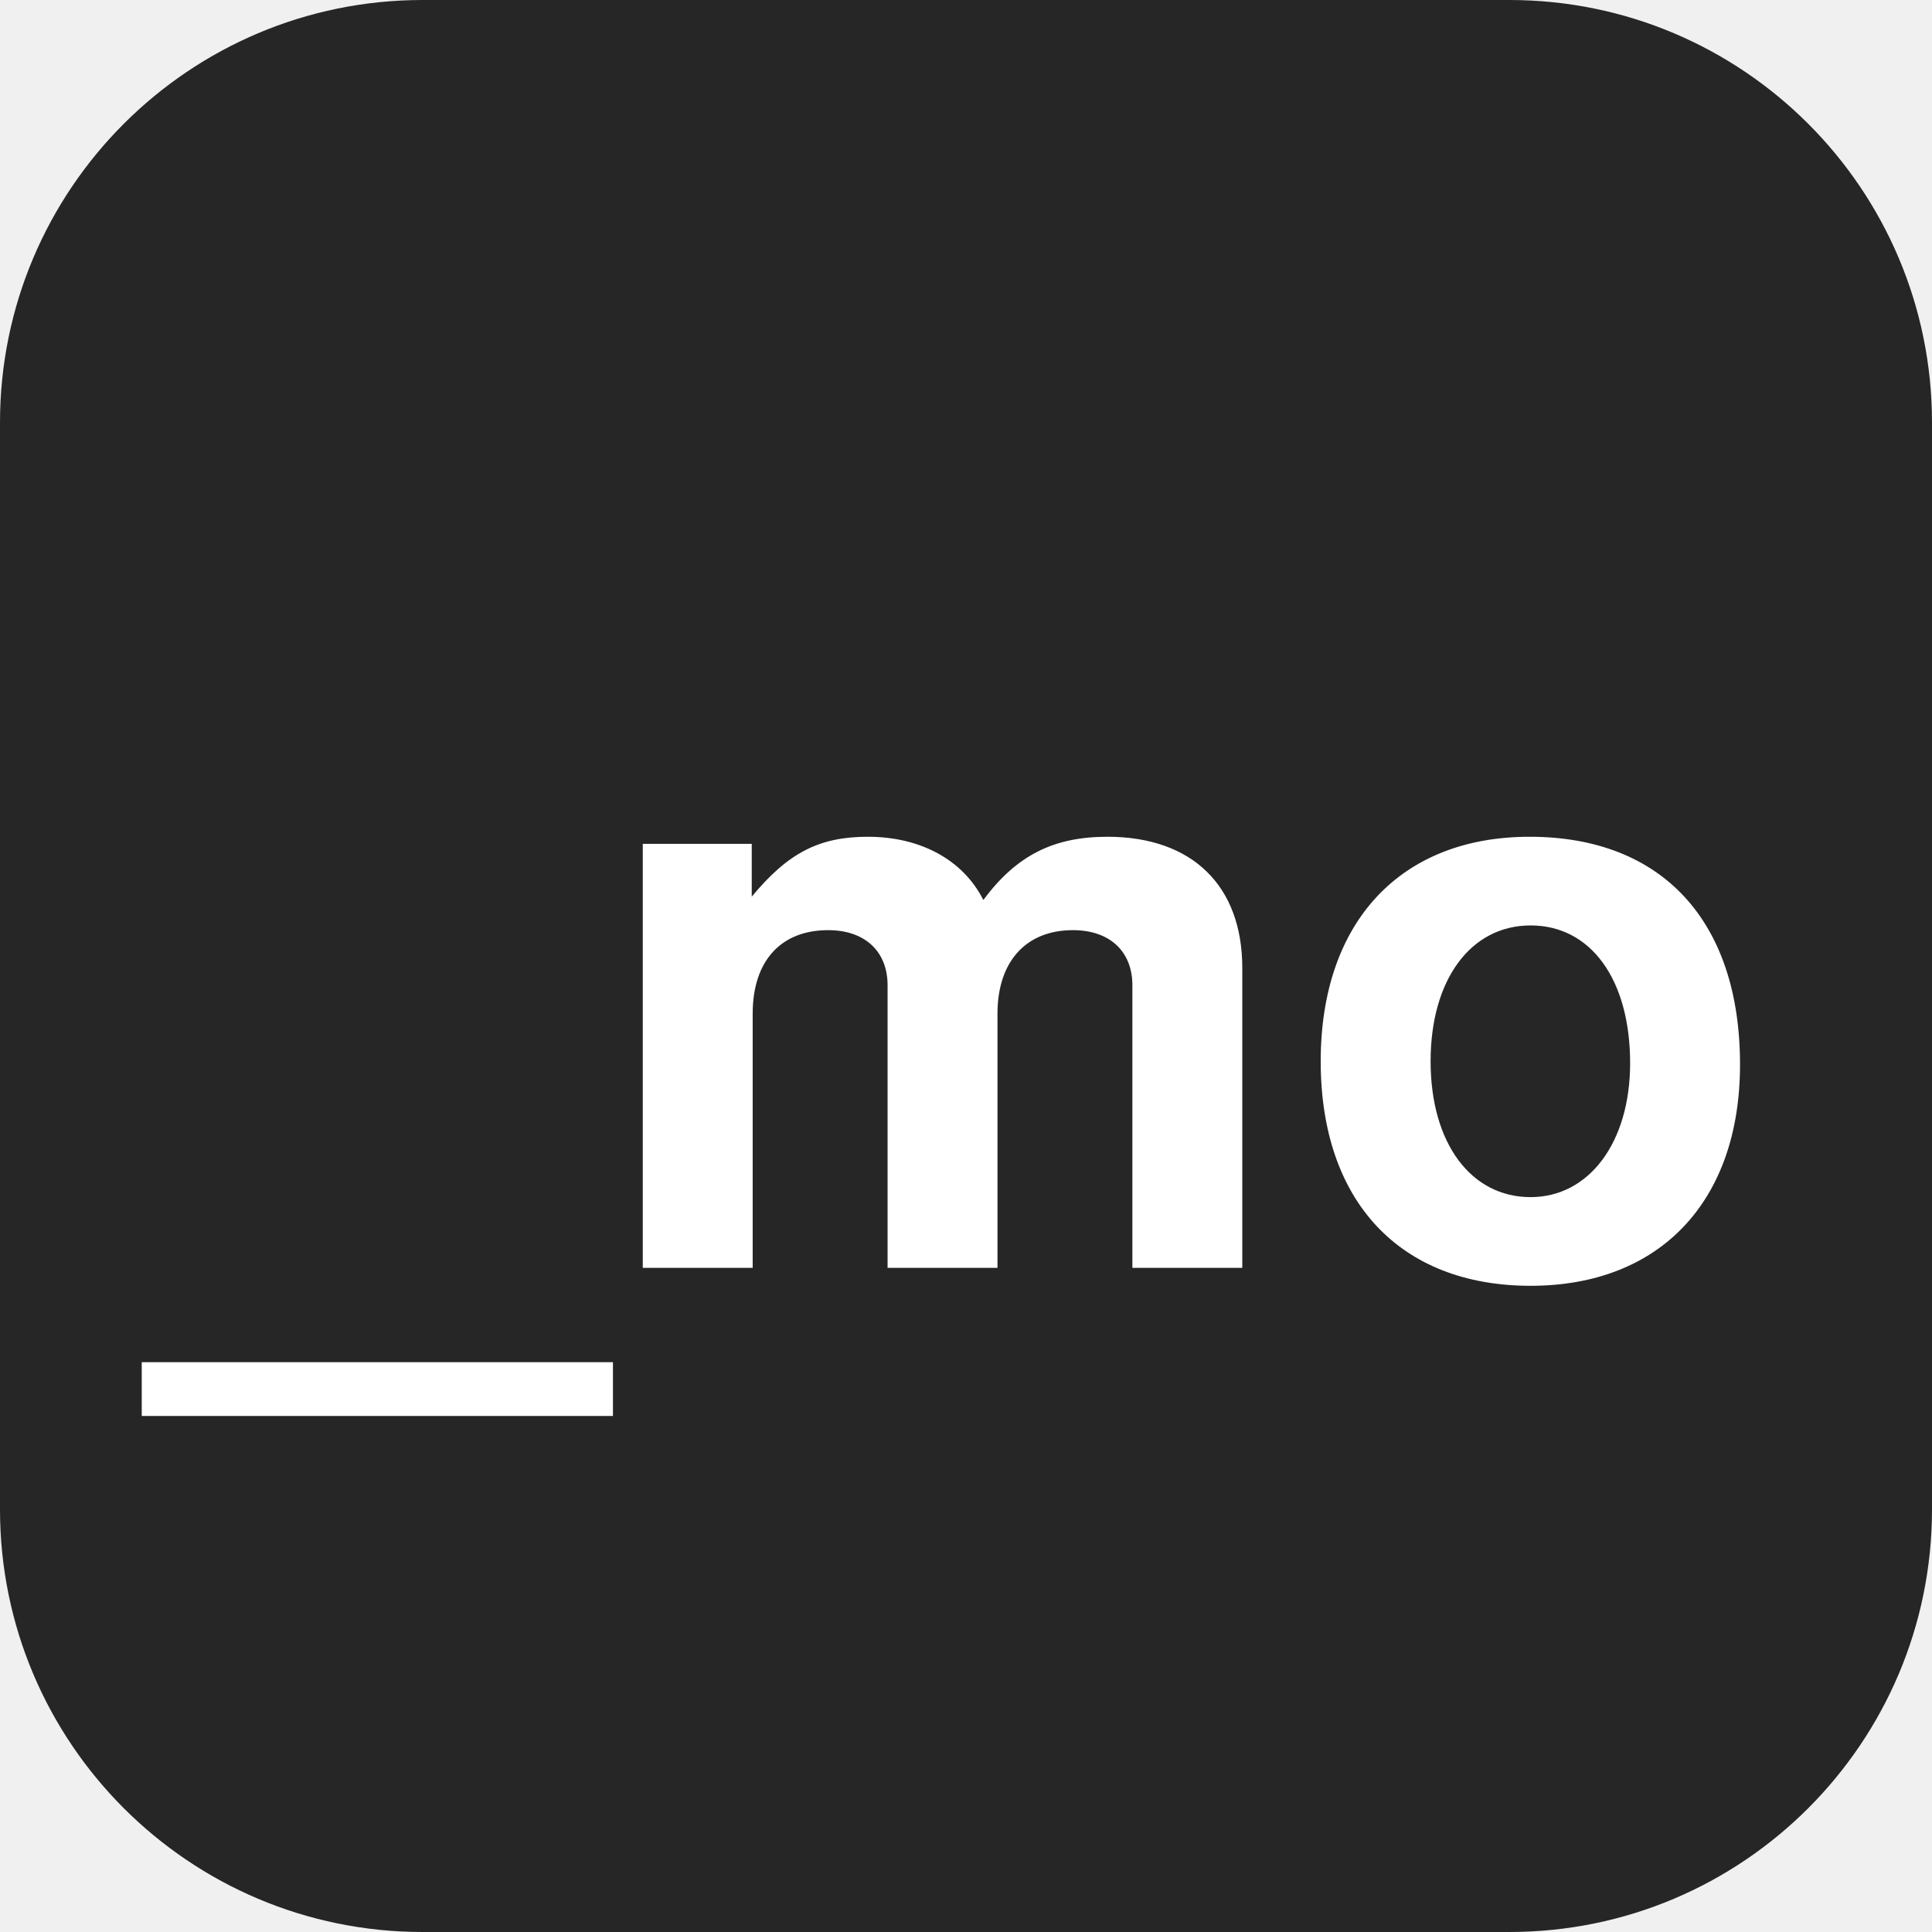
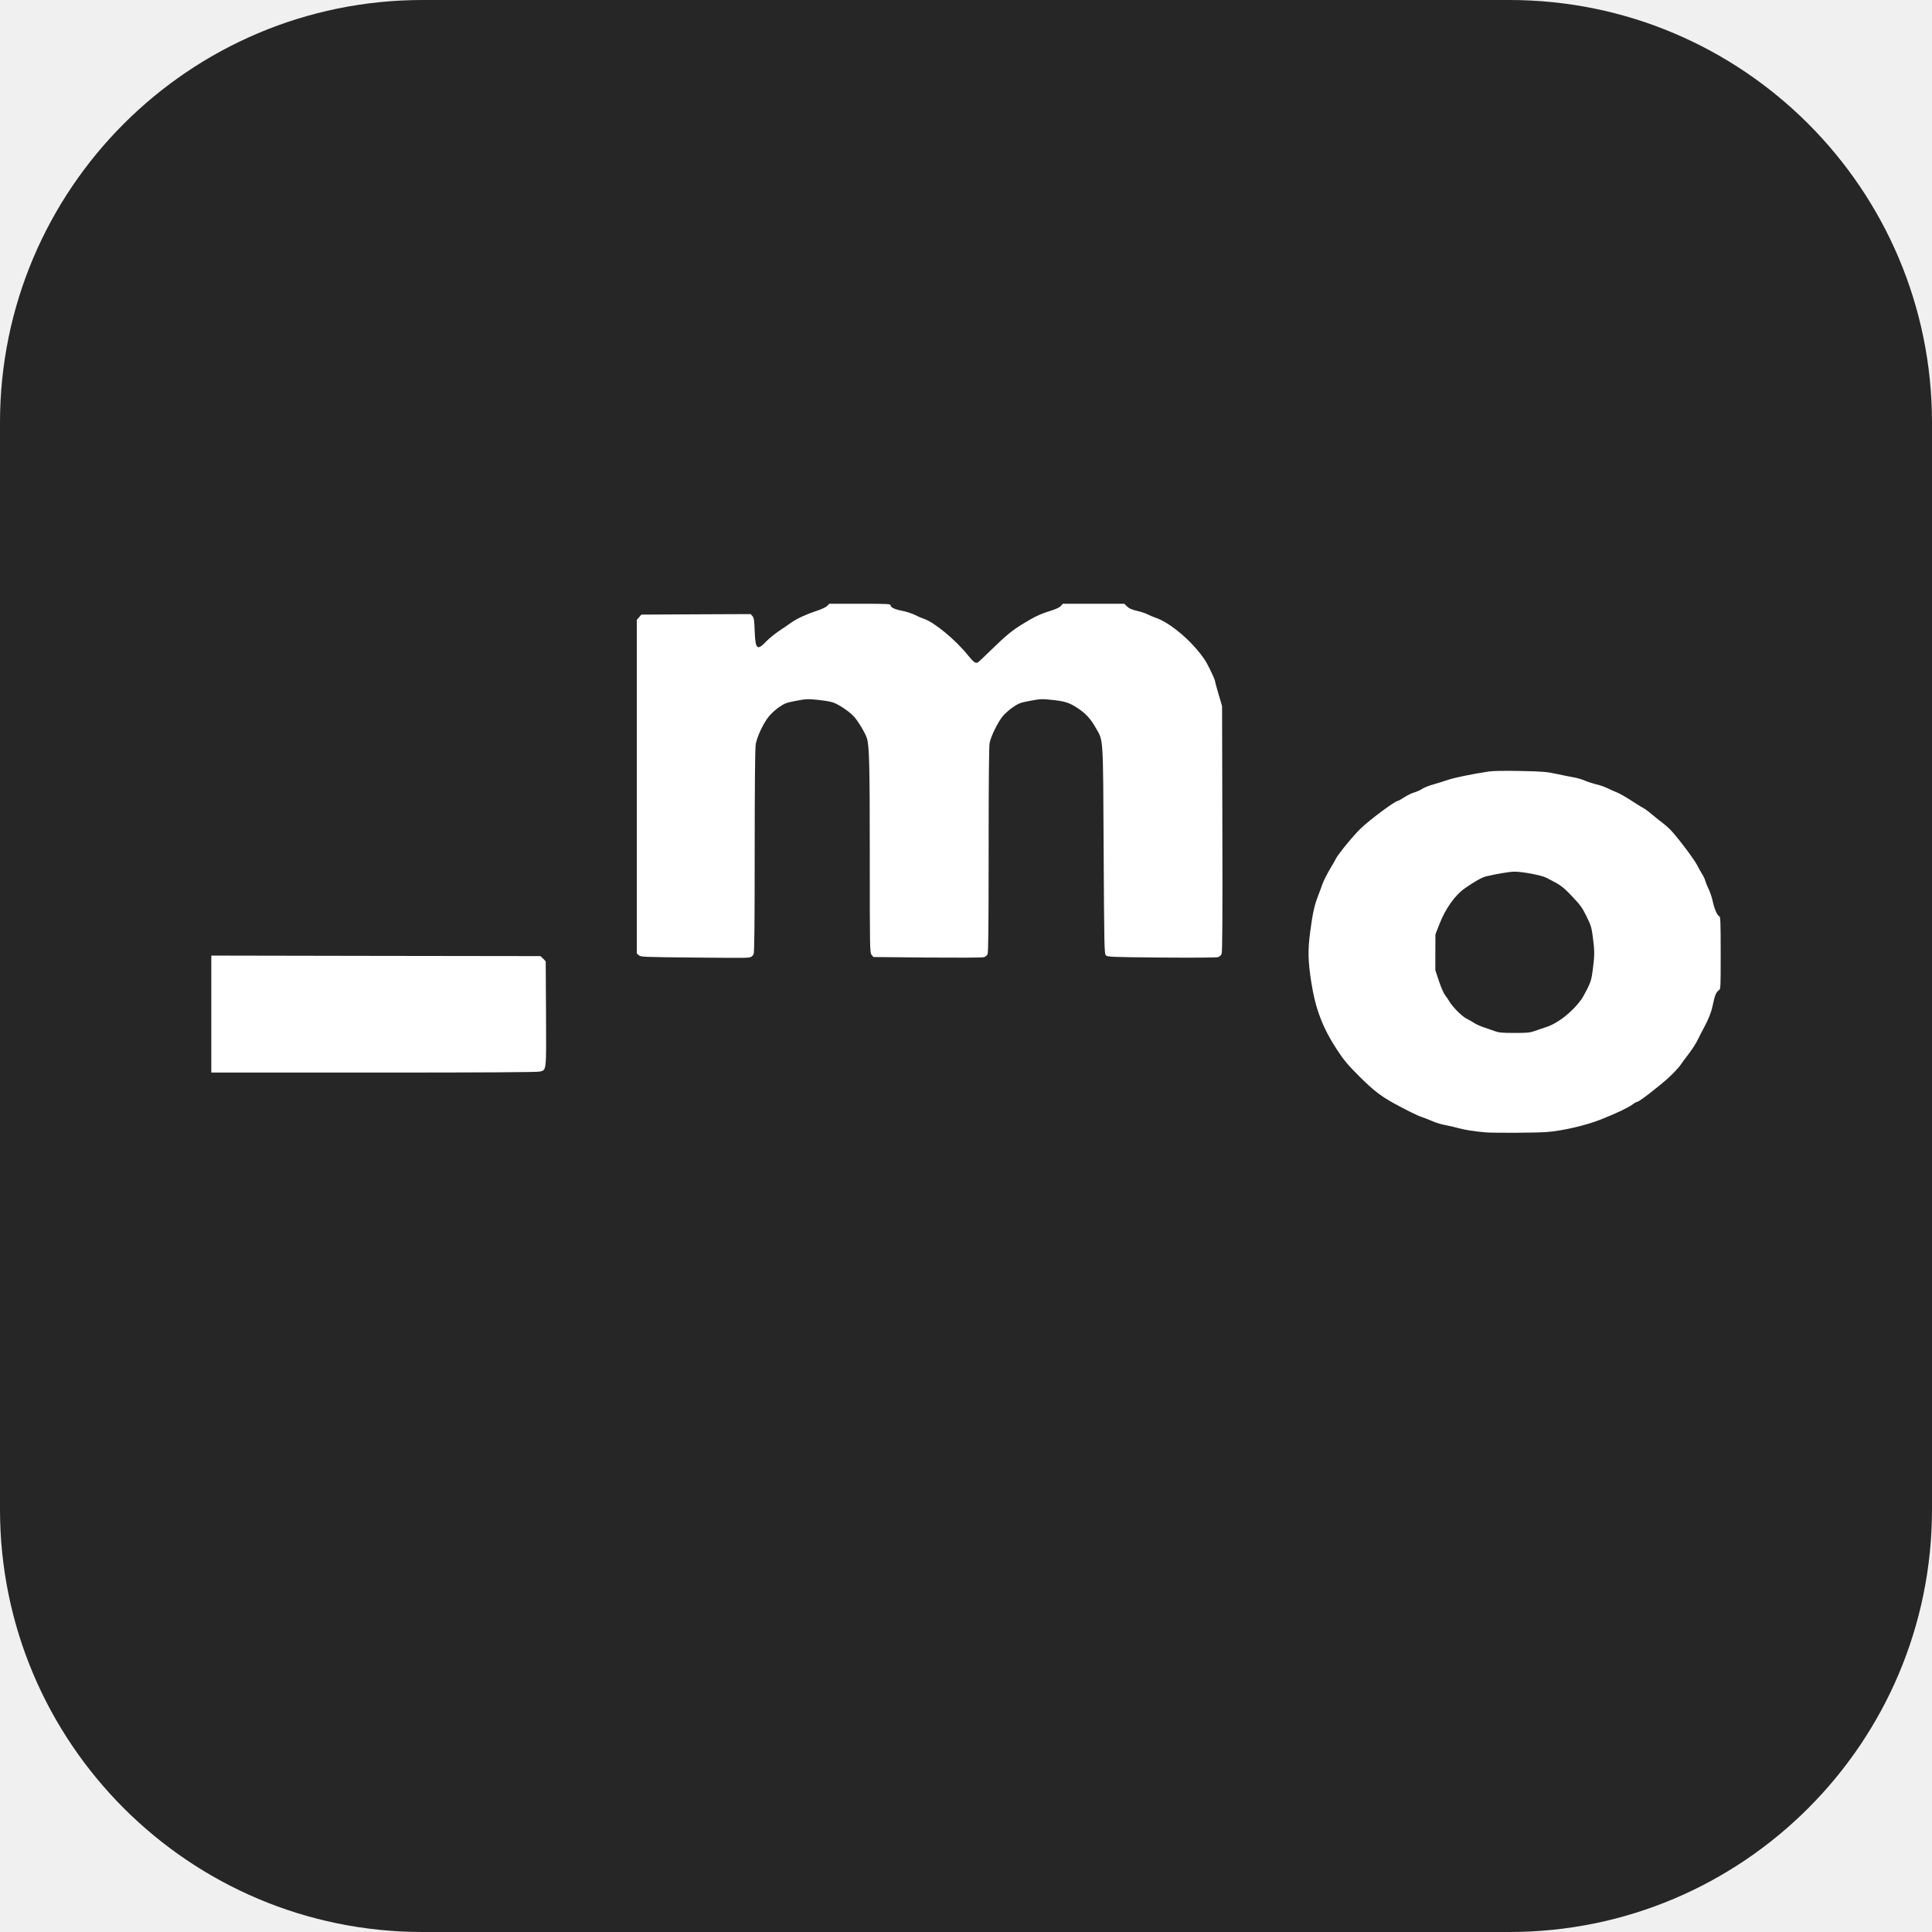
<svg xmlns="http://www.w3.org/2000/svg" viewBox="0 0 64 64">
  <rect width="64" height="64" rx="14" fill="#262626" />
-   <text x="32" y="42" text-anchor="middle" font-family="Helvetica,Arial,sans-serif" font-weight="700" font-size="26" fill="#fff">_mo</text>
+   <g transform="translate(7 20) scale(0.25)" fill="#fff">
+     <path fill-rule="evenodd" d="M176.95 70.00C179.05 69.84 182.20 69.11 184.16 68.32C186.22 67.50 187.67 66.81 188.27 66.38C188.55 66.17 188.85 66.00 188.94 66.00C189.19 66.00 191.87 63.93 193.13 62.77C193.78 62.16 194.48 61.42 194.68 61.11C194.88 60.81 195.24 60.32 195.47 60.03C196.14 59.18 196.76 58.24 197.07 57.56C197.23 57.22 197.47 56.74 197.61 56.50C198.30 55.26 198.75 54.17 198.94 53.23C199.20 51.95 199.40 51.44 199.74 51.23C200.00 51.07 200.00 50.99 200.00 46.28C200.00 42.21 199.97 41.48 199.82 41.42C199.54 41.32 199.16 40.42 198.94 39.41C198.84 38.91 198.59 38.18 198.39 37.78C198.20 37.39 198.00 36.89 197.95 36.69C197.90 36.48 197.73 36.11 197.57 35.87C197.41 35.62 197.11 35.08 196.90 34.67C196.46 33.81 194.12 30.72 193.26 29.87C192.95 29.56 192.49 29.17 192.25 29.00C192.01 28.83 191.43 28.37 190.97 27.98C190.51 27.58 189.94 27.16 189.72 27.05C189.50 26.94 188.76 26.48 188.09 26.04C187.42 25.60 186.59 25.13 186.25 25.00C185.90 24.86 185.35 24.61 185.02 24.45C184.68 24.28 184.03 24.05 183.56 23.94C183.09 23.83 182.39 23.60 182.01 23.44C181.63 23.27 180.97 23.08 180.56 23.01C180.15 22.94 179.14 22.74 178.31 22.56C176.98 22.27 176.45 22.22 173.50 22.16C171.34 22.12 169.86 22.14 169.25 22.23C167.17 22.54 164.76 23.04 163.88 23.33C163.36 23.51 162.48 23.78 161.93 23.94C161.37 24.09 160.69 24.36 160.43 24.54C160.16 24.71 159.70 24.92 159.40 25.00C159.11 25.07 158.52 25.36 158.10 25.63C157.68 25.90 157.27 26.13 157.20 26.13C156.84 26.14 153.62 28.53 152.33 29.75C151.39 30.63 149.21 33.30 148.97 33.85C148.89 34.03 148.64 34.48 148.41 34.84C147.93 35.62 147.32 36.82 147.19 37.25C147.14 37.42 146.90 38.06 146.67 38.66C146.16 39.97 145.94 40.97 145.62 43.38C145.28 45.93 145.31 47.27 145.75 50.14C146.31 53.71 147.26 56.21 149.21 59.17C150.07 60.48 150.61 61.12 152.11 62.62C153.92 64.42 154.88 65.18 156.62 66.15C158.24 67.05 159.93 67.88 160.49 68.05C160.80 68.15 161.38 68.37 161.77 68.55C162.16 68.73 162.92 68.97 163.46 69.07C164.00 69.17 164.83 69.36 165.31 69.50C166.10 69.72 167.46 69.93 168.81 70.04C170.00 70.14 175.45 70.11 176.95 70.00ZM43.53 61.99C44.42 61.75 44.39 62.08 44.35 54.33L44.31 47.38L43.97 47.03L43.62 46.69L21.81 46.66L0.00 46.62L0.00 54.37L0.00 62.12L21.53 62.12C36.11 62.12 43.21 62.08 43.53 61.99ZM170.00 56.61C169.62 56.47 168.97 56.24 168.56 56.11C168.15 55.97 167.61 55.73 167.37 55.57C167.12 55.41 166.64 55.13 166.28 54.95C165.67 54.64 164.36 53.30 163.99 52.60C163.90 52.44 163.68 52.12 163.49 51.88C163.30 51.63 162.93 50.79 162.67 50.00L162.19 48.56L162.19 46.19L162.20 43.81L162.76 42.38C163.53 40.41 164.79 38.63 166.05 37.74C167.35 36.82 168.37 36.25 168.93 36.12C170.36 35.78 172.06 35.50 172.69 35.50C173.74 35.50 176.24 35.97 176.88 36.30C178.80 37.27 179.02 37.42 180.28 38.74C181.39 39.90 181.65 40.26 182.21 41.40C182.80 42.59 182.89 42.86 183.06 44.18C183.30 46.00 183.30 46.58 183.06 48.44C182.89 49.73 182.79 50.08 182.35 50.98C182.07 51.55 181.68 52.23 181.50 52.48C180.31 54.12 178.38 55.63 176.85 56.10C176.42 56.24 175.74 56.47 175.35 56.61C174.73 56.84 174.36 56.87 172.66 56.87C170.98 56.87 170.59 56.83 170.00 56.61ZM71.45 46.82C71.59 46.78 71.78 46.60 71.86 46.43C71.96 46.20 72.00 42.57 72.00 32.78C72.00 24.56 72.05 19.14 72.13 18.67C72.28 17.69 73.11 15.90 73.83 14.99C74.13 14.60 74.76 14.02 75.22 13.71C75.98 13.19 76.21 13.10 77.50 12.86C78.81 12.61 79.06 12.60 80.32 12.73C81.08 12.81 81.97 12.95 82.29 13.05C83.07 13.28 84.57 14.29 85.18 14.98C85.72 15.58 86.66 17.16 86.86 17.79C87.19 18.81 87.25 21.26 87.25 33.50C87.25 45.84 87.26 46.23 87.49 46.52L87.73 46.81L94.83 46.88C98.74 46.91 102.11 46.90 102.32 46.84C102.56 46.79 102.77 46.63 102.86 46.43C102.96 46.20 103.00 42.59 103.00 32.64C103.00 23.62 103.04 18.93 103.13 18.45C103.29 17.59 104.18 15.77 104.85 14.92C105.12 14.59 105.72 14.05 106.20 13.72C106.98 13.19 107.20 13.10 108.50 12.86C109.81 12.61 110.06 12.60 111.32 12.73C113.11 12.92 113.67 13.09 114.78 13.82C115.87 14.54 116.50 15.22 117.22 16.49C118.21 18.21 118.16 17.38 118.24 32.71C118.31 45.60 118.33 46.38 118.54 46.59C118.74 46.80 119.26 46.82 125.85 46.88C129.75 46.91 133.11 46.89 133.33 46.84C133.59 46.78 133.77 46.63 133.87 46.40C133.97 46.14 134.00 41.90 133.97 29.81L133.93 13.56L133.47 12.00C133.21 11.14 133.00 10.35 133.00 10.25C133.00 10.14 132.69 9.42 132.31 8.65C131.77 7.55 131.37 6.96 130.48 5.93C128.90 4.10 126.67 2.38 125.22 1.89C124.85 1.76 124.32 1.54 124.04 1.40C123.76 1.25 123.12 1.04 122.61 0.93C121.95 0.77 121.60 0.62 121.34 0.36L120.98 0.00L116.91 -0.00L112.84 -0.00L112.56 0.30C112.37 0.51 111.83 0.75 110.98 1.01C109.77 1.39 109.02 1.75 107.38 2.76C106.14 3.52 105.21 4.28 103.46 6.00C102.52 6.92 101.66 7.73 101.56 7.78C101.28 7.94 100.96 7.70 100.26 6.83C98.65 4.81 95.79 2.44 94.41 1.99C94.15 1.91 93.61 1.68 93.21 1.47C92.80 1.27 92.05 1.03 91.52 0.93C90.51 0.73 90.00 0.48 90.00 0.18C90.00 0.03 89.44 0.00 85.94 0.00L81.89 0.00L81.59 0.30C81.42 0.47 80.79 0.76 80.11 0.98C78.79 1.41 77.58 1.98 76.81 2.52C76.54 2.72 75.83 3.20 75.25 3.59C74.67 3.98 73.88 4.62 73.50 5.02C72.32 6.26 72.09 6.03 72.00 3.62C71.95 2.15 71.90 1.86 71.70 1.63L71.46 1.37L64.22 1.40L56.98 1.44L56.68 1.79L56.38 2.14L56.38 24.24L56.38 46.34L56.64 46.57C56.89 46.80 57.24 46.82 63.86 46.88C71.11 46.94 71.03 46.94 71.45 46.82Z" />
+   </g>
</svg>
